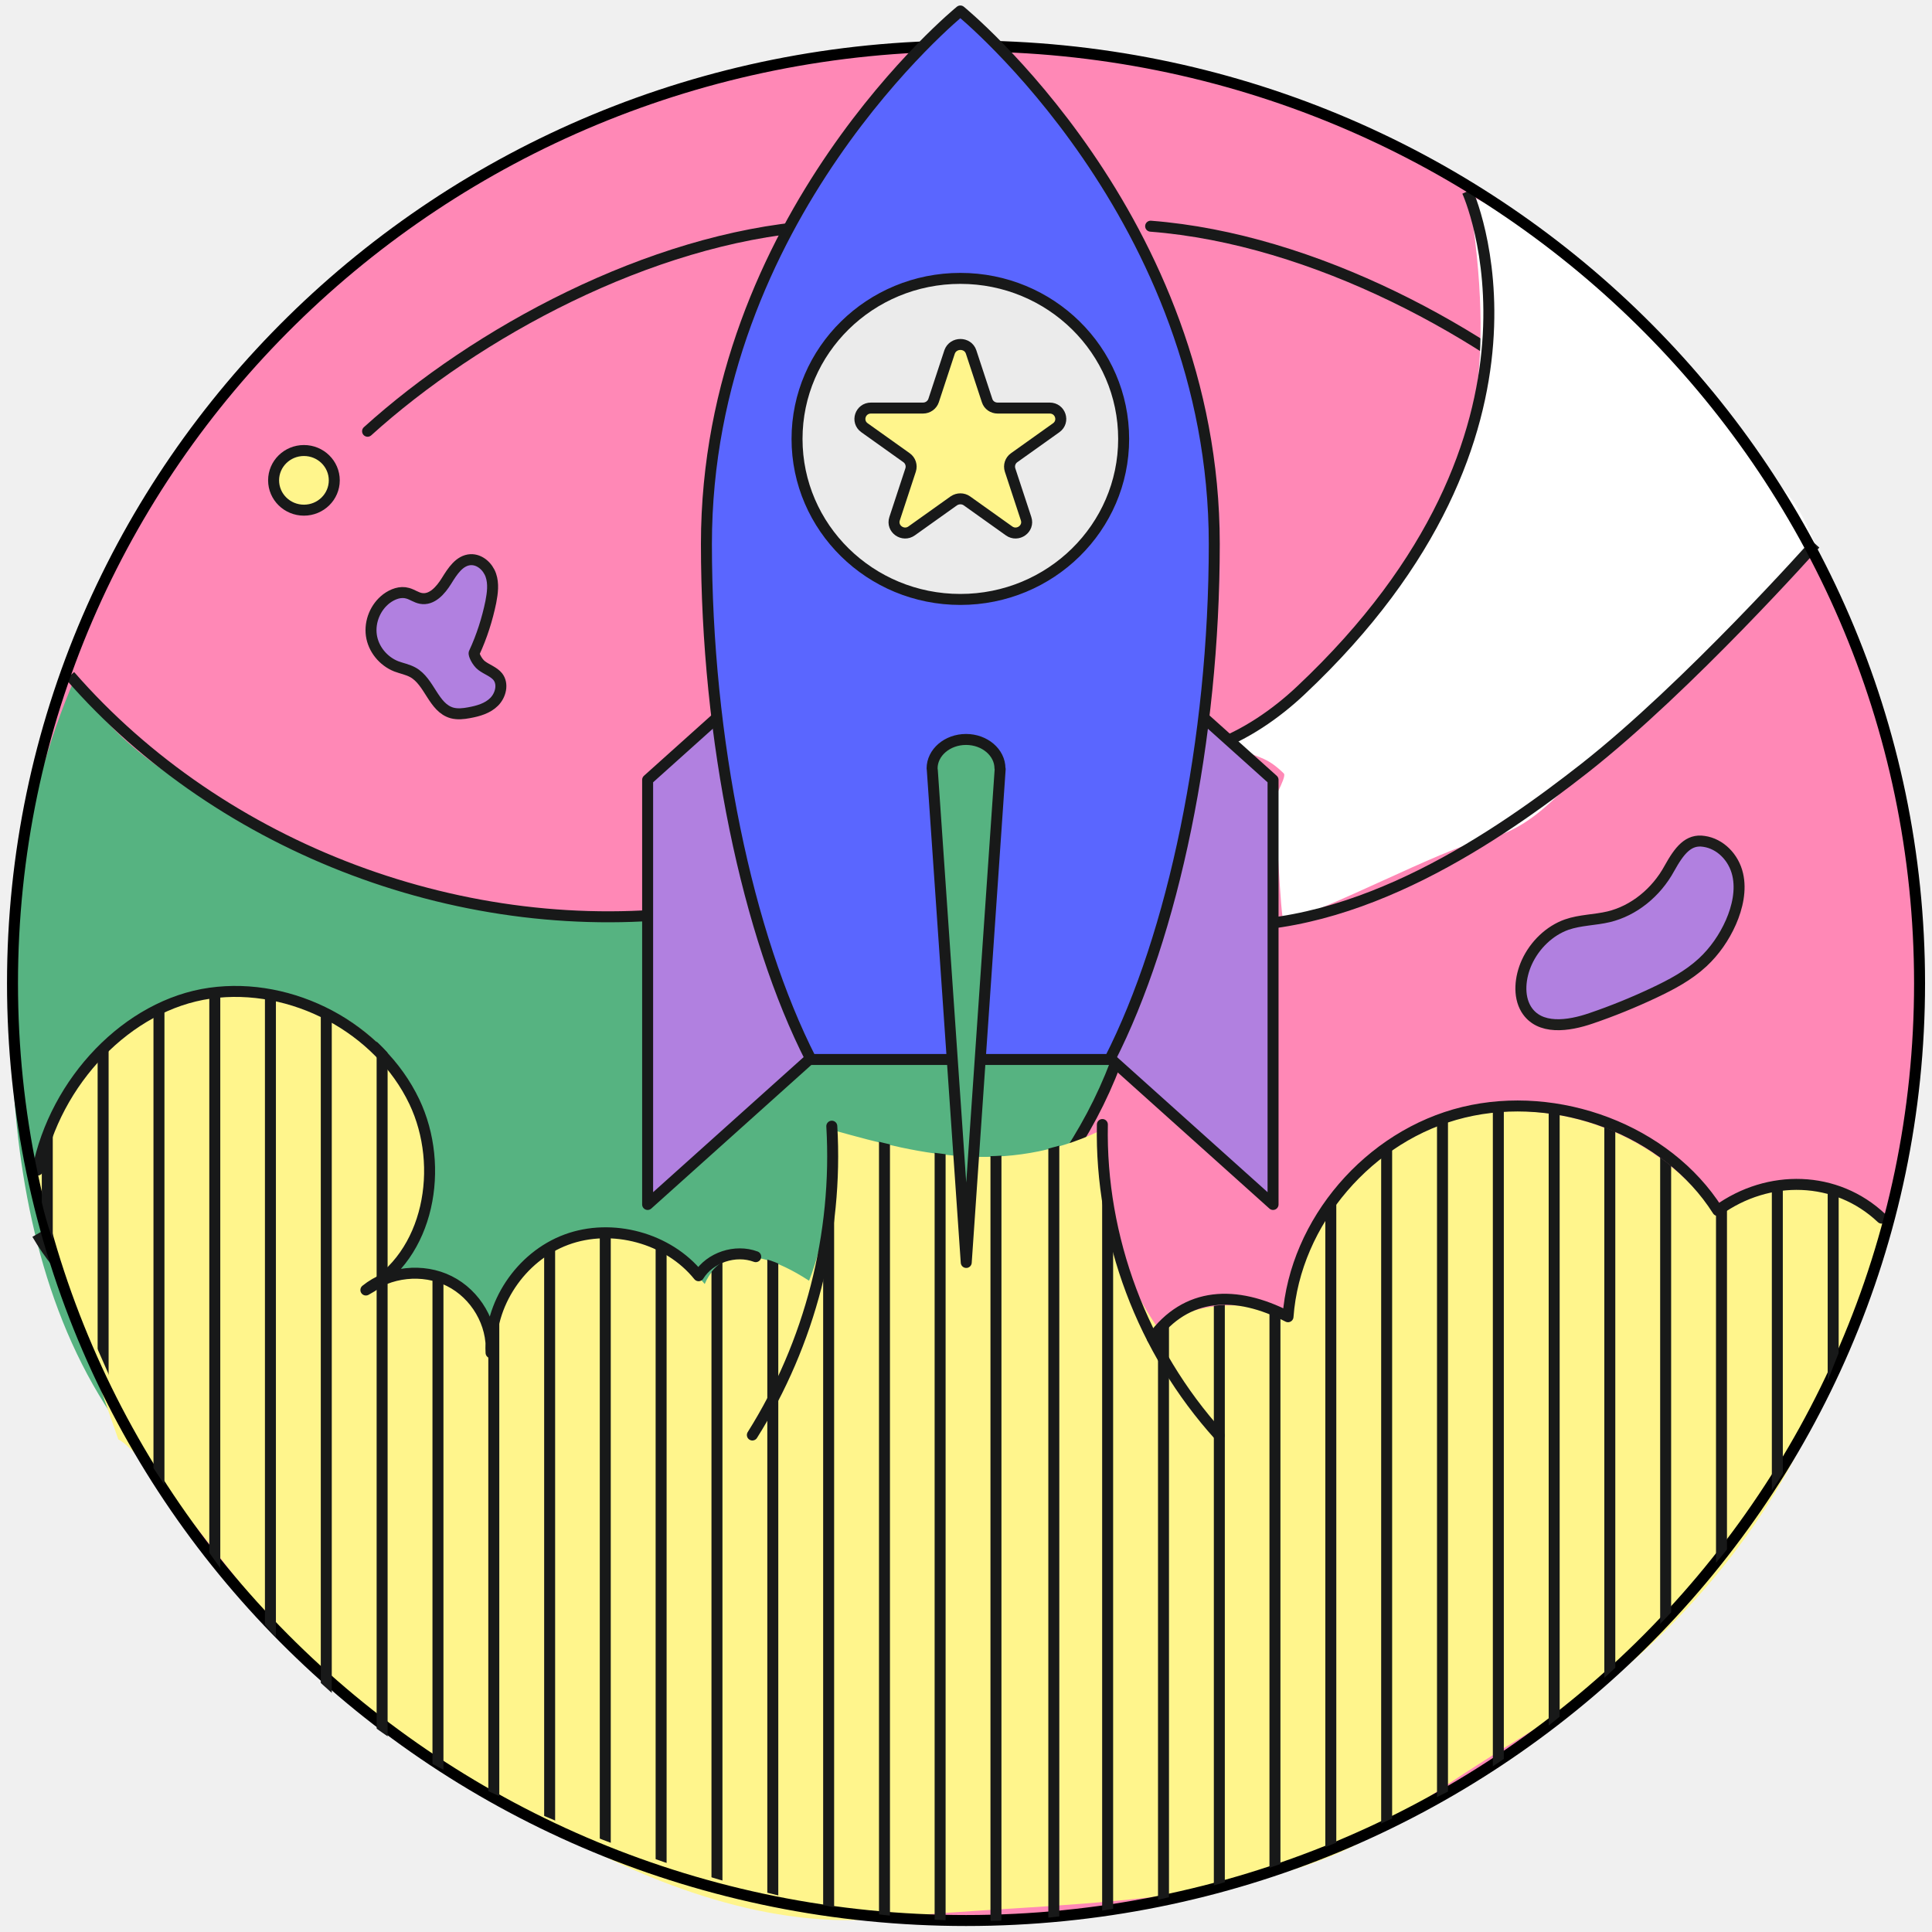
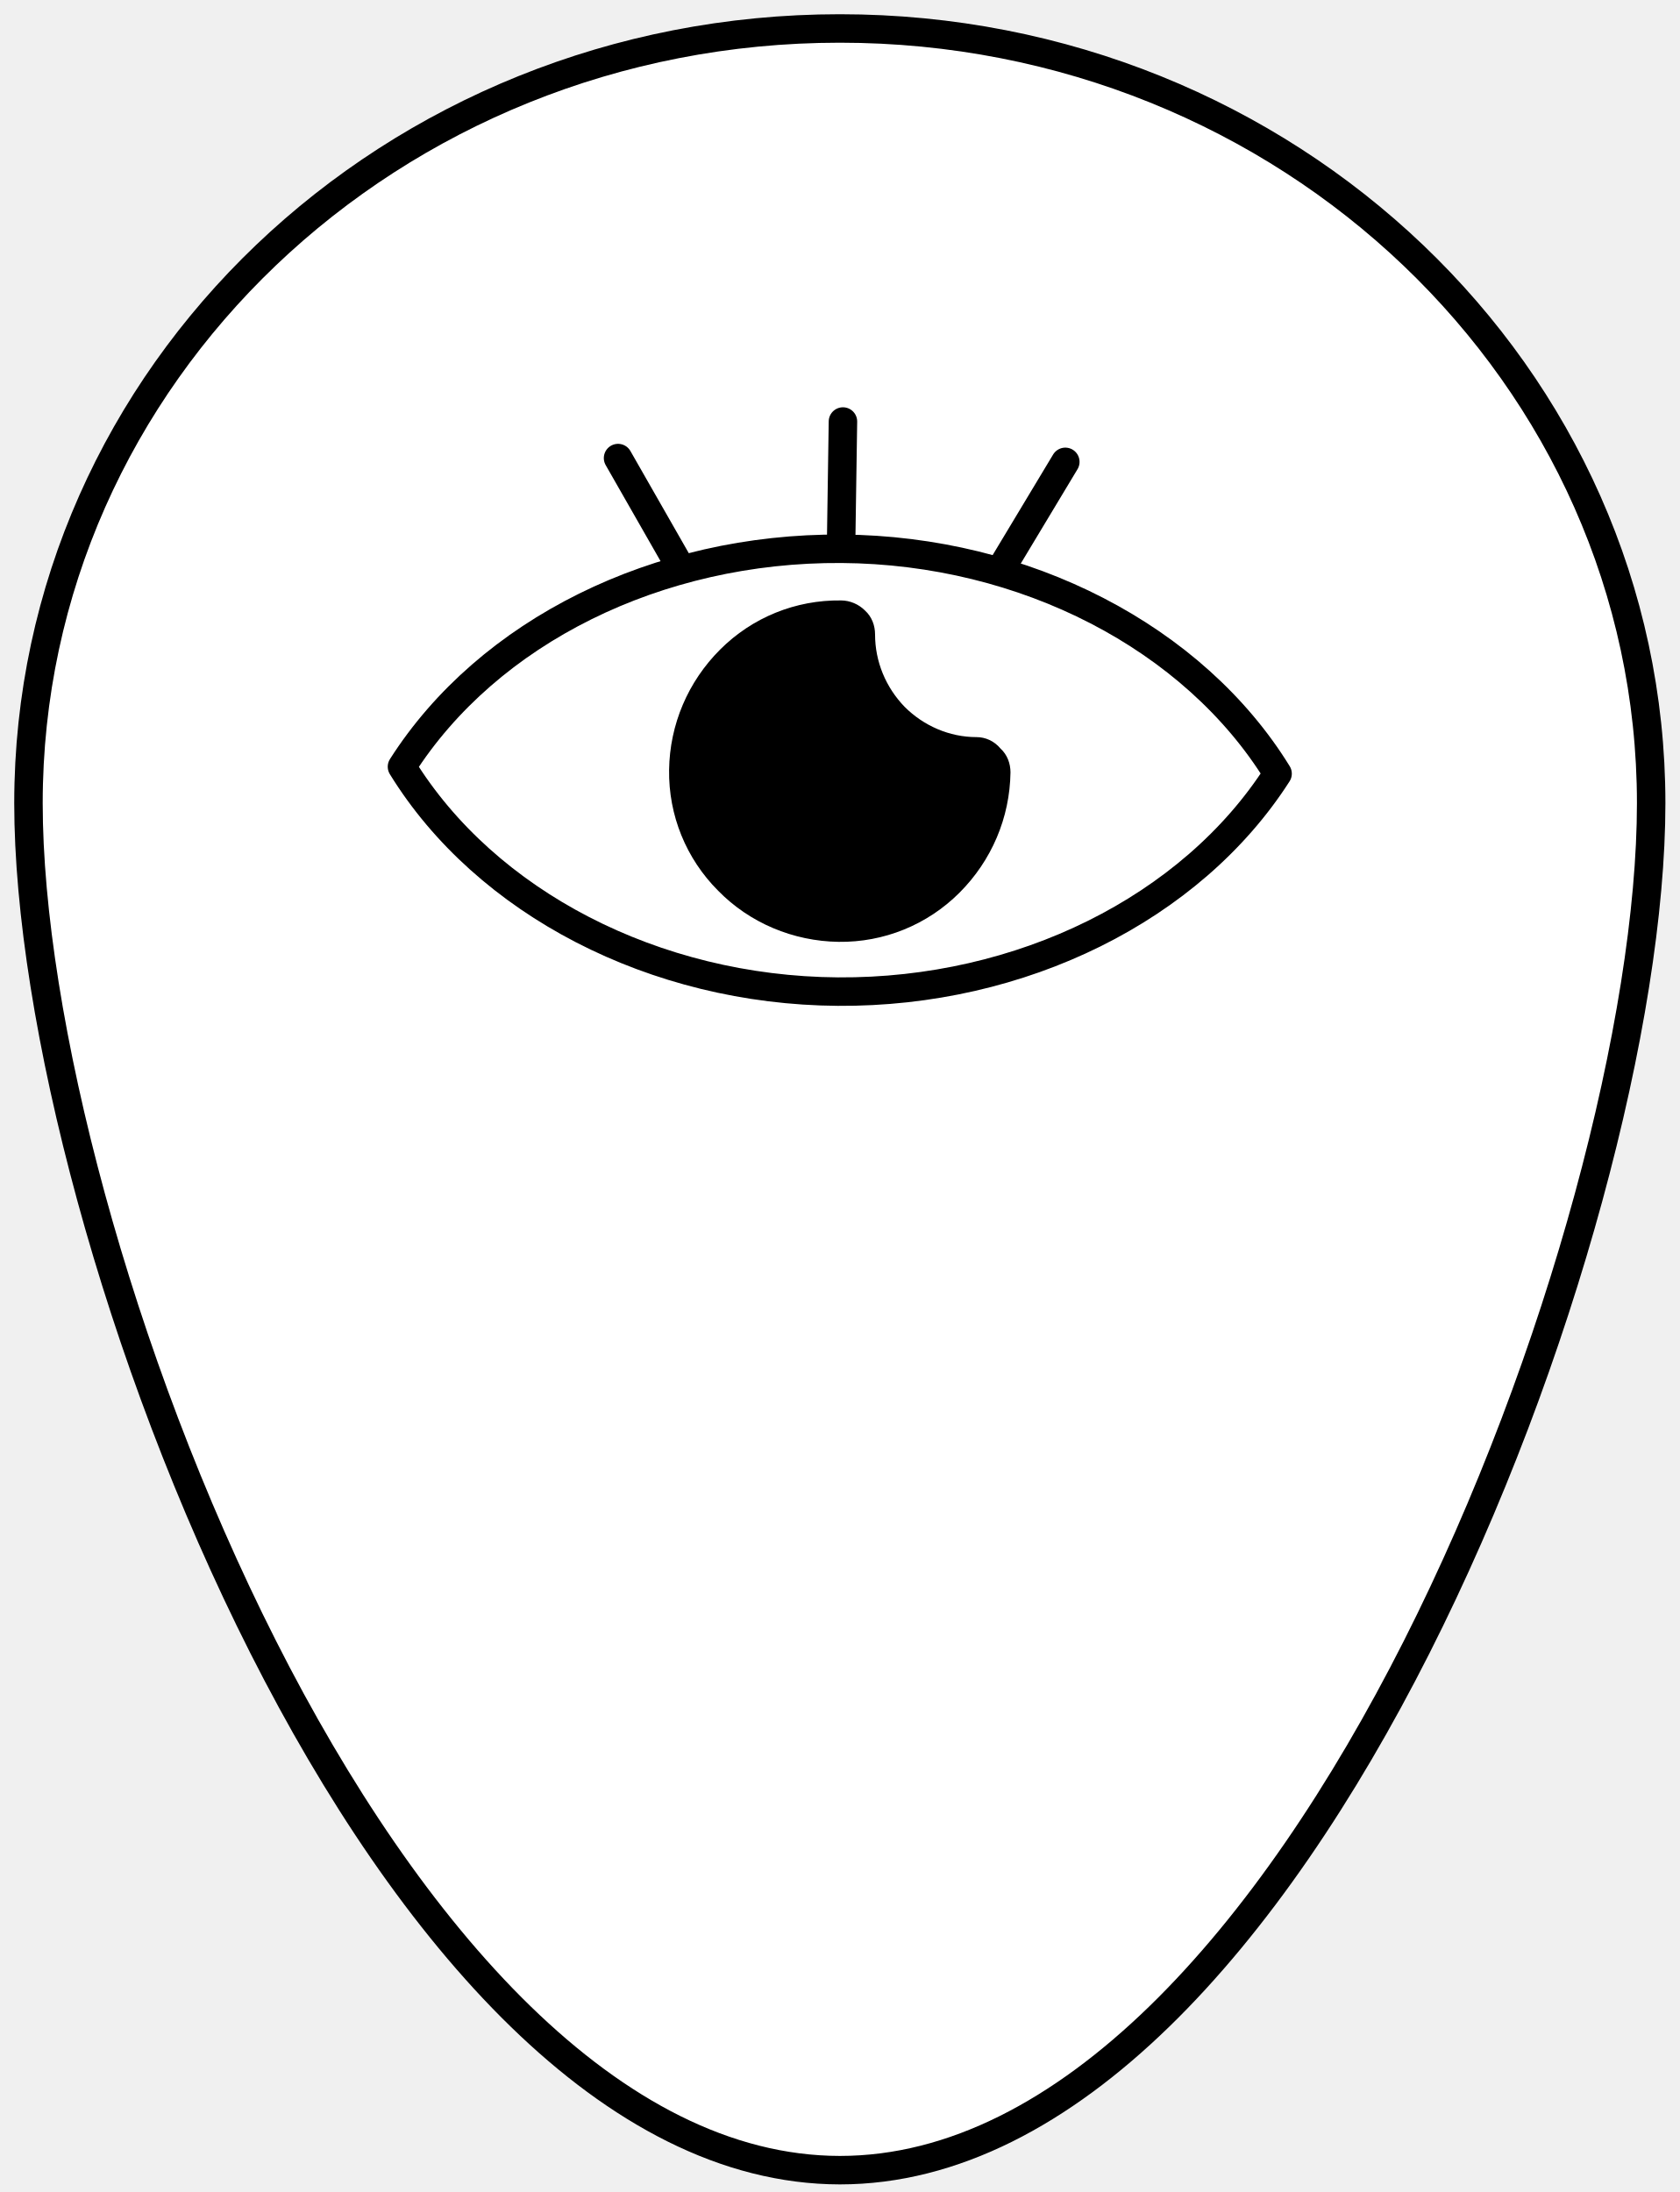
- <svg xmlns="http://www.w3.org/2000/svg" width="176" height="176" viewBox="0 0 176 176" fill="none">
-   <path d="M88.003 174.954C135.977 174.954 174.867 136.727 174.867 89.571C174.867 42.416 135.977 4.189 88.003 4.189C40.029 4.189 1.139 42.416 1.139 89.571C1.139 136.727 40.029 174.954 88.003 174.954Z" fill="#FF88B6" />
-   <path d="M33.485 39.286C43.391 30.323 59.132 21.757 74.009 20.606" stroke="#181919" stroke-miterlimit="10" stroke-linecap="round" stroke-linejoin="round" />
-   <path d="M27.688 46.475C29.215 46.475 30.452 45.258 30.452 43.758C30.452 42.257 29.215 41.041 27.688 41.041C26.161 41.041 24.924 42.257 24.924 43.758C24.924 45.258 26.161 46.475 27.688 46.475Z" fill="#FFF58C" stroke="#181919" stroke-miterlimit="10" stroke-linecap="round" stroke-linejoin="round" />
-   <path d="M145.343 39.286C135.438 30.323 119.697 21.757 104.82 20.606" stroke="#181919" stroke-miterlimit="10" stroke-linecap="round" stroke-linejoin="round" />
-   <path d="M151.16 46.475C152.687 46.475 153.924 45.258 153.924 43.758C153.924 42.257 152.687 41.041 151.16 41.041C149.633 41.041 148.396 42.257 148.396 43.758C148.396 45.258 149.633 46.475 151.16 46.475Z" fill="#FFF58C" stroke="#181919" stroke-miterlimit="10" stroke-linecap="round" stroke-linejoin="round" />
-   <path d="M90.556 11.265L92.284 16.491C92.438 16.982 92.898 17.303 93.417 17.303H99.003C100.155 17.303 100.635 18.756 99.713 19.416L95.183 22.643C94.76 22.945 94.588 23.473 94.741 23.945L96.469 29.172C96.834 30.247 95.567 31.153 94.626 30.473L90.096 27.247C89.673 26.945 89.117 26.945 88.694 27.247L84.164 30.473C83.223 31.134 81.976 30.247 82.321 29.172L84.049 23.945C84.202 23.454 84.03 22.926 83.607 22.643L79.077 19.416C78.136 18.756 78.616 17.303 79.787 17.303H85.373C85.892 17.303 86.352 16.982 86.506 16.491L88.234 11.265C88.637 10.189 90.192 10.189 90.556 11.265Z" fill="#FFF58C" stroke="#181919" stroke-miterlimit="10" stroke-linecap="round" stroke-linejoin="round" />
-   <path d="M58.709 83.496C46.289 85.062 33.907 80.515 22.793 74.835C16.496 71.609 10.123 67.665 6.821 61.797C1.83 73.288 0.429 86.063 1.197 98.535C1.888 109.8 4.518 121.404 11.39 130.631C23.196 130.348 34.56 134.5 45.828 137.934C54.486 140.575 63.278 142.821 72.204 144.972C74.508 144.217 76.217 142.311 77.733 140.443C89.366 126.273 97.985 109.724 102.362 92.421C87.658 89.44 72.972 86.496 58.709 83.496Z" fill="#56B381" />
-   <path d="M6.379 61.551C20.201 77.42 42.469 85.779 63.527 82.986C68 82.401 72.492 81.288 76.235 78.816C79.979 76.344 82.839 72.306 82.954 67.872C83.069 63.438 79.844 58.909 75.391 58.268C70.937 57.626 66.234 61.91 67.251 66.231C64.928 61.381 67.136 55.154 71.57 52.079C76.024 49.003 82.148 48.833 87.158 50.909C92.168 52.984 96.161 57.023 98.964 61.608C106.316 73.533 106.028 89.27 99.463 101.629C92.898 113.988 80.612 122.97 67.021 126.97C53.43 130.971 38.668 130.272 25.038 126.423C16.477 124.008 7.685 119.857 3.385 112.422" stroke="#181919" stroke-miterlimit="10" />
-   <path d="M165.269 128.895C166.69 125.348 168.091 121.819 169.512 118.272C170.472 115.894 171.431 113.441 171.566 110.894C169.493 109.139 166.767 108.177 164.002 108.158C161.257 108.139 158.493 109.045 156.305 110.705C151.39 103.403 141.792 99.723 133.345 101.799C124.899 103.874 118.18 111.573 117.393 120.102C113.304 118.196 108.736 118.649 105.491 120.989C101.71 115.573 100.136 109.045 100.807 102.705C96.872 104.761 92.514 105.554 88.31 105.365C84.106 105.195 79.998 104.101 75.948 102.969C76.025 107.648 75.065 113.271 73.702 116.668C67.463 112.611 64.968 115.083 64.2 116.97C62.395 114.8 59.938 113.196 57.212 112.611C54.467 112.007 51.453 112.498 49.226 114.177C46.443 116.271 45.253 119.838 44.811 123.253C44.504 120.819 43.064 118.366 40.799 117.102C38.534 115.837 35.482 115.913 33.485 117.555C37.67 114.668 39.897 109.365 39.263 104.365C38.649 99.365 35.309 94.855 30.836 92.44C26.344 90.025 20.835 89.685 15.959 91.232C14.212 91.798 12.523 92.591 11.102 93.723C8.856 95.478 7.32 97.95 5.881 100.384C4.71 102.346 3.539 104.403 3.443 106.667C3.385 107.969 3.711 109.252 4.038 110.516C5.785 117.121 8.146 123.555 10.776 131.121C13.905 132.688 26.536 151.934 31.892 154.802C37.305 157.708 59.612 177.068 80.824 174.728C94.741 173.2 115.761 174.068 126.799 166.067C133.941 160.897 141.139 156.783 144.192 154.783C151.16 150.198 160.873 139.952 165.269 128.895Z" fill="#FFF58C" />
-   <path d="M75.775 102.592C76.351 112.403 73.797 122.366 68.538 130.725" stroke="#181919" stroke-miterlimit="10" stroke-linecap="round" stroke-linejoin="round" />
-   <path d="M100.423 102.441C100.212 112.744 104.089 123.065 111.058 130.764" stroke="#181919" stroke-miterlimit="10" stroke-linecap="round" stroke-linejoin="round" />
-   <path d="M104.972 121.914C108.063 117.649 112.613 117.517 117.335 119.951C117.968 111.29 124.745 103.403 133.326 101.327C141.906 99.252 151.812 102.912 156.477 110.271C161.103 106.932 167.284 107.064 171.412 110.97" stroke="#181919" stroke-miterlimit="10" stroke-linecap="round" stroke-linejoin="round" />
-   <path d="M116.145 64.853C117.374 65.042 119.793 61.608 120.676 60.74C125.647 55.853 126.818 54.136 130.255 48.135C134.075 41.437 136.34 33.512 133.806 17.813C138.874 19.662 151.966 31.247 154.865 34.248C156.746 36.21 158.147 39.324 159.779 41.475C162.697 45.324 163.177 44.399 165.346 49.513C159.299 55.457 153.329 62.853 146.725 67.986C142.483 71.288 140.314 75.401 135.035 76.533C131.426 77.307 120.56 83.119 116.951 83.892C116.625 83.968 116.318 73.684 115.992 73.609C115.512 73.514 117.297 70.797 116.951 70.458C115.205 68.759 114.667 69.193 112.555 67.967C112.613 65.891 115.32 66.627 116.145 64.853Z" fill="white" />
-   <path d="M133.671 17.435C133.671 17.435 143.672 39.229 118.487 62.909C113.899 67.23 107.41 70.457 101.536 68.098C85.795 61.683 92.456 36.662 105.778 47.059C101.824 35.247 86.889 41.55 85.257 51.38C79.537 68.495 97.14 87.232 110.539 84.326C123.842 84.948 136.589 76.061 144.344 69.985C153.808 62.551 165.364 49.55 165.364 49.55" stroke="#181919" stroke-miterlimit="10" />
-   <path d="M68.845 114.479C66.983 113.781 64.679 114.554 63.642 116.215C60.878 112.781 55.753 111.384 51.587 112.932C47.421 114.479 44.504 118.856 44.734 123.234C44.907 120.592 43.352 117.913 40.933 116.705C38.533 115.498 35.404 115.837 33.331 117.517C39.129 114.403 40.549 106.252 37.746 100.365C34.541 93.647 26.612 89.421 19.126 90.477C11.639 91.534 5.016 98.497 3.423 106.592" stroke="#181919" stroke-miterlimit="10" stroke-linecap="round" stroke-linejoin="round" />
-   <path d="M88.003 174.954C135.977 174.954 174.867 136.727 174.867 89.571C174.867 42.416 135.977 4.189 88.003 4.189C40.029 4.189 1.139 42.416 1.139 89.571C1.139 136.727 40.029 174.954 88.003 174.954Z" stroke="black" stroke-miterlimit="10" />
-   <path d="M58.997 109.724V71.043L75.314 56.4V95.082L58.997 109.724Z" fill="#B180E0" stroke="#181919" stroke-miterlimit="10" stroke-linecap="round" stroke-linejoin="round" />
-   <path d="M115.972 109.724V71.043L99.655 56.4V95.082L115.972 109.724Z" fill="#B180E0" stroke="#181919" stroke-miterlimit="10" stroke-linecap="round" stroke-linejoin="round" />
-   <path d="M110.617 49.55C110.617 19.812 87.485 1 87.485 1C87.485 1 64.353 19.812 64.353 49.55C64.353 67.438 68.097 85.194 73.875 96.515H101.095C106.873 85.194 110.617 67.438 110.617 49.55Z" fill="#5A66FF" stroke="#181919" stroke-miterlimit="10" stroke-linecap="round" stroke-linejoin="round" />
-   <path d="M87.485 54.607C95.701 54.607 102.362 48.06 102.362 39.984C102.362 31.907 95.701 25.36 87.485 25.36C79.268 25.36 72.608 31.907 72.608 39.984C72.608 48.06 79.268 54.607 87.485 54.607Z" fill="#EBEBEB" stroke="#181919" stroke-miterlimit="10" stroke-linecap="round" stroke-linejoin="round" />
-   <path d="M91.094 70.004C91.094 68.551 89.711 67.362 88.003 67.362C86.294 67.362 84.912 68.551 84.912 70.004C84.912 70.061 84.931 70.099 84.931 70.155L88.022 115.007L91.113 70.061C91.094 70.023 91.094 70.004 91.094 70.004Z" fill="#56B381" stroke="#181919" stroke-miterlimit="10" stroke-linecap="round" stroke-linejoin="round" />
-   <path d="M88.464 32.059L89.923 36.493C90.057 36.908 90.441 37.173 90.883 37.173H95.624C96.603 37.173 97.006 38.399 96.219 38.965L92.38 41.701C92.034 41.947 91.881 42.399 92.015 42.815L93.474 47.249C93.781 48.173 92.706 48.928 91.919 48.362L88.08 45.626C87.734 45.381 87.254 45.381 86.89 45.626L83.05 48.362C82.263 48.928 81.188 48.173 81.496 47.249L82.954 42.815C83.089 42.399 82.935 41.947 82.59 41.701L78.751 38.965C77.963 38.399 78.367 37.173 79.346 37.173H84.087C84.529 37.173 84.913 36.89 85.047 36.493L86.506 32.059C86.832 31.154 88.157 31.154 88.464 32.059Z" fill="#FFF58C" stroke="#181919" stroke-miterlimit="10" stroke-linecap="round" stroke-linejoin="round" />
-   <mask id="mask0_457_7285" style="mask-type:luminance" maskUnits="userSpaceOnUse" x="3" y="90" width="169" height="85">
-     <path d="M165.269 128.838C166.69 125.291 168.091 121.762 169.512 118.215C170.472 115.837 171.431 113.384 171.566 110.837C169.493 109.082 166.767 108.12 164.002 108.101C161.257 108.082 158.493 108.988 156.305 110.648C151.39 103.346 141.792 99.667 133.345 101.742C124.899 103.818 118.18 111.516 117.393 120.045C113.304 118.139 108.736 118.592 105.491 120.932C101.71 115.517 100.136 108.988 100.807 102.648C96.872 104.705 92.514 105.497 88.31 105.308C84.106 105.139 79.998 104.044 75.948 102.912C76.025 107.592 75.065 113.215 73.702 116.611C67.463 112.554 64.968 115.026 64.2 116.913C62.395 114.743 59.938 113.139 57.212 112.554C54.467 111.95 51.453 112.441 49.226 114.12C46.443 116.215 45.253 119.781 44.811 123.196C44.504 120.762 43.064 118.309 40.799 117.045C38.534 115.781 35.482 115.856 33.485 117.498C37.67 114.611 39.897 109.309 39.263 104.308C38.649 99.308 35.309 94.798 30.836 92.383C26.363 89.968 20.835 89.628 15.959 91.175C14.212 91.742 12.523 92.534 11.102 93.666C8.856 95.421 7.32 97.893 5.881 100.327C4.71 102.289 3.539 104.346 3.443 106.61C3.385 107.912 3.711 109.196 4.038 110.46C5.785 117.064 9.95 124.385 12.599 131.971C15.805 135.141 23.637 153.293 41.836 161.935C54.486 167.935 71.552 174.728 88.022 174.992C104.781 175.256 120.945 168.897 133.326 162.482C142.905 157.463 160.873 139.896 165.269 128.838Z" fill="white" />
-   </mask>
-   <g mask="url(#mask0_457_7285)">
-     <path d="M166.997 68.948V174.728" stroke="#181919" stroke-miterlimit="10" stroke-linecap="round" stroke-linejoin="round" />
-     <path d="M161.91 68.948V174.728" stroke="#181919" stroke-miterlimit="10" stroke-linecap="round" stroke-linejoin="round" />
-     <path d="M156.823 68.948V174.728" stroke="#181919" stroke-miterlimit="10" stroke-linecap="round" stroke-linejoin="round" />
-     <path d="M151.736 68.967V174.747" stroke="#181919" stroke-miterlimit="10" stroke-linecap="round" stroke-linejoin="round" />
-     <path d="M146.649 68.967V174.747" stroke="#181919" stroke-miterlimit="10" stroke-linecap="round" stroke-linejoin="round" />
-     <path d="M141.581 68.967V174.766" stroke="#181919" stroke-miterlimit="10" stroke-linecap="round" stroke-linejoin="round" />
-     <path d="M136.494 68.986V174.766" stroke="#181919" stroke-miterlimit="10" stroke-linecap="round" stroke-linejoin="round" />
-     <path d="M131.407 68.986V174.766" stroke="#181919" stroke-miterlimit="10" stroke-linecap="round" stroke-linejoin="round" />
-     <path d="M126.32 69.005V174.785" stroke="#181919" stroke-miterlimit="10" stroke-linecap="round" stroke-linejoin="round" />
-     <path d="M121.233 69.005V174.785" stroke="#181919" stroke-miterlimit="10" stroke-linecap="round" stroke-linejoin="round" />
-     <path d="M116.145 69.005V174.804" stroke="#181919" stroke-miterlimit="10" stroke-linecap="round" stroke-linejoin="round" />
-     <path d="M111.078 69.023V174.803" stroke="#181919" stroke-miterlimit="10" stroke-linecap="round" stroke-linejoin="round" />
-     <path d="M105.991 69.023V174.803" stroke="#181919" stroke-miterlimit="10" stroke-linecap="round" stroke-linejoin="round" />
-     <path d="M100.903 69.023V174.822" stroke="#181919" stroke-miterlimit="10" stroke-linecap="round" stroke-linejoin="round" />
-     <path d="M96 69V174.78" stroke="#181919" stroke-miterlimit="10" stroke-linecap="round" stroke-linejoin="round" />
-     <path d="M90.729 69.042V174.822" stroke="#181919" stroke-miterlimit="10" stroke-linecap="round" stroke-linejoin="round" />
-     <path d="M85.642 69.061V174.842" stroke="#181919" stroke-miterlimit="10" stroke-linecap="round" stroke-linejoin="round" />
-     <path d="M80.574 69.061V174.842" stroke="#181919" stroke-miterlimit="10" stroke-linecap="round" stroke-linejoin="round" />
-     <path d="M75.487 69.061V174.86" stroke="#181919" stroke-miterlimit="10" stroke-linecap="round" stroke-linejoin="round" />
-     <path d="M70.4 69.08V174.86" stroke="#181919" stroke-miterlimit="10" stroke-linecap="round" stroke-linejoin="round" />
-     <path d="M65.313 69.08V174.86" stroke="#181919" stroke-miterlimit="10" stroke-linecap="round" stroke-linejoin="round" />
-     <path d="M60.226 69.099V174.879" stroke="#181919" stroke-miterlimit="10" stroke-linecap="round" stroke-linejoin="round" />
-     <path d="M55.139 69.099V174.879" stroke="#181919" stroke-miterlimit="10" stroke-linecap="round" stroke-linejoin="round" />
-     <path d="M50.071 69.099V174.879" stroke="#181919" stroke-miterlimit="10" stroke-linecap="round" stroke-linejoin="round" />
-     <path d="M44.984 69.118V174.898" stroke="#181919" stroke-miterlimit="10" stroke-linecap="round" stroke-linejoin="round" />
-     <path d="M39.897 69.118V174.898" stroke="#181919" stroke-miterlimit="10" stroke-linecap="round" stroke-linejoin="round" />
-     <path d="M34.81 69.118V174.917" stroke="#181919" stroke-miterlimit="10" stroke-linecap="round" stroke-linejoin="round" />
-     <path d="M29.723 69.137V174.917" stroke="#181919" stroke-miterlimit="10" stroke-linecap="round" stroke-linejoin="round" />
-     <path d="M24.635 69.137V174.917" stroke="#181919" stroke-miterlimit="10" stroke-linecap="round" stroke-linejoin="round" />
-     <path d="M19.567 69.156V174.936" stroke="#181919" stroke-miterlimit="10" stroke-linecap="round" stroke-linejoin="round" />
-     <path d="M14.481 69.156V174.936" stroke="#181919" stroke-miterlimit="10" stroke-linecap="round" stroke-linejoin="round" />
-     <path d="M9.394 69.156V174.955" stroke="#181919" stroke-miterlimit="10" stroke-linecap="round" stroke-linejoin="round" />
-     <path d="M4.307 69.174V174.954" stroke="#181919" stroke-miterlimit="10" stroke-linecap="round" stroke-linejoin="round" />
-   </g>
-   <path d="M43.198 59.475C43.889 57.985 44.388 56.419 44.714 54.834C44.868 54.022 44.983 53.173 44.714 52.4C44.446 51.626 43.716 50.947 42.872 50.984C41.854 51.041 41.221 52.041 40.683 52.909C40.146 53.777 39.339 54.702 38.341 54.513C37.919 54.438 37.554 54.154 37.132 54.041C36.479 53.852 35.769 54.117 35.212 54.532C34.195 55.305 33.657 56.626 33.83 57.872C34.003 59.117 34.905 60.23 36.095 60.702C36.594 60.891 37.132 60.985 37.612 61.249C39.148 62.098 39.474 64.476 41.182 64.948C41.681 65.08 42.219 65.023 42.718 64.929C43.563 64.778 44.426 64.532 45.022 63.929C45.617 63.325 45.866 62.306 45.348 61.645C44.983 61.193 44.369 61.004 43.889 60.645C43.428 60.306 43.121 59.551 43.198 59.475Z" fill="#B180E0" stroke="#1D1D1B" stroke-miterlimit="10" />
-   <path d="M152.081 79.1C150.871 81.326 148.817 82.968 146.552 83.515C145.285 83.817 143.961 83.798 142.713 84.232C141.177 84.779 139.814 86.062 139.085 87.666C138.47 89.025 138.298 90.723 139.027 91.931C140.217 93.874 142.886 93.478 144.959 92.761C146.898 92.1 148.798 91.327 150.679 90.44C152.234 89.704 153.789 88.893 155.114 87.666C156.189 86.666 157.072 85.402 157.686 84.006C158.281 82.647 158.627 81.081 158.3 79.666C157.936 78.081 156.688 76.854 155.229 76.647C153.808 76.42 152.983 77.477 152.081 79.1Z" fill="#B180E0" stroke="#1D1D1B" stroke-miterlimit="10" />
+ <svg xmlns="http://www.w3.org/2000/svg" width="59" height="77" viewBox="0 0 59 77" fill="none">
+   <path d="M1 28.217C1 13.17 13.745 1 29.5 1C45.233 1 58 13.192 58 28.217C58 43.263 45.52 76.233 29.5 76.233C13.48 76.211 1 43.241 1 28.217Z" fill="white" stroke="black" stroke-miterlimit="10" stroke-linecap="round" stroke-linejoin="round" />
+   <path d="M29.433 34.833C22.994 34.788 17.063 31.713 14.12 26.933C17.152 22.176 23.104 19.233 29.565 19.277C36.004 19.322 41.934 22.397 44.877 27.177C41.846 31.912 35.872 34.877 29.433 34.833Z" stroke="black" stroke-miterlimit="10" stroke-linecap="round" stroke-linejoin="round" />
+   <path d="M34.301 25.893C33.349 25.893 32.442 25.495 31.778 24.831C31.114 24.145 30.738 23.238 30.738 22.287C30.738 21.977 30.628 21.667 30.384 21.446C30.163 21.224 29.853 21.092 29.543 21.092C27.95 21.07 26.423 21.689 25.295 22.818C24.166 23.946 23.525 25.451 23.503 27.044C23.48 28.637 24.1 30.164 25.229 31.292C26.335 32.421 27.862 33.062 29.455 33.085C31.048 33.107 32.575 32.487 33.703 31.359C34.832 30.23 35.473 28.726 35.495 27.132C35.495 26.823 35.385 26.513 35.142 26.292C34.92 26.026 34.611 25.893 34.301 25.893Z" fill="black" />
+   <path d="M29.61 14.807L29.543 19.256" stroke="black" stroke-miterlimit="10" stroke-linecap="round" stroke-linejoin="round" />
+   <path d="M21.71 16.091L23.923 19.964" stroke="black" stroke-miterlimit="10" stroke-linecap="round" stroke-linejoin="round" />
+   <path d="M37.421 16.224L35.119 20.052" stroke="black" stroke-miterlimit="10" stroke-linecap="round" stroke-linejoin="round" />
</svg>
